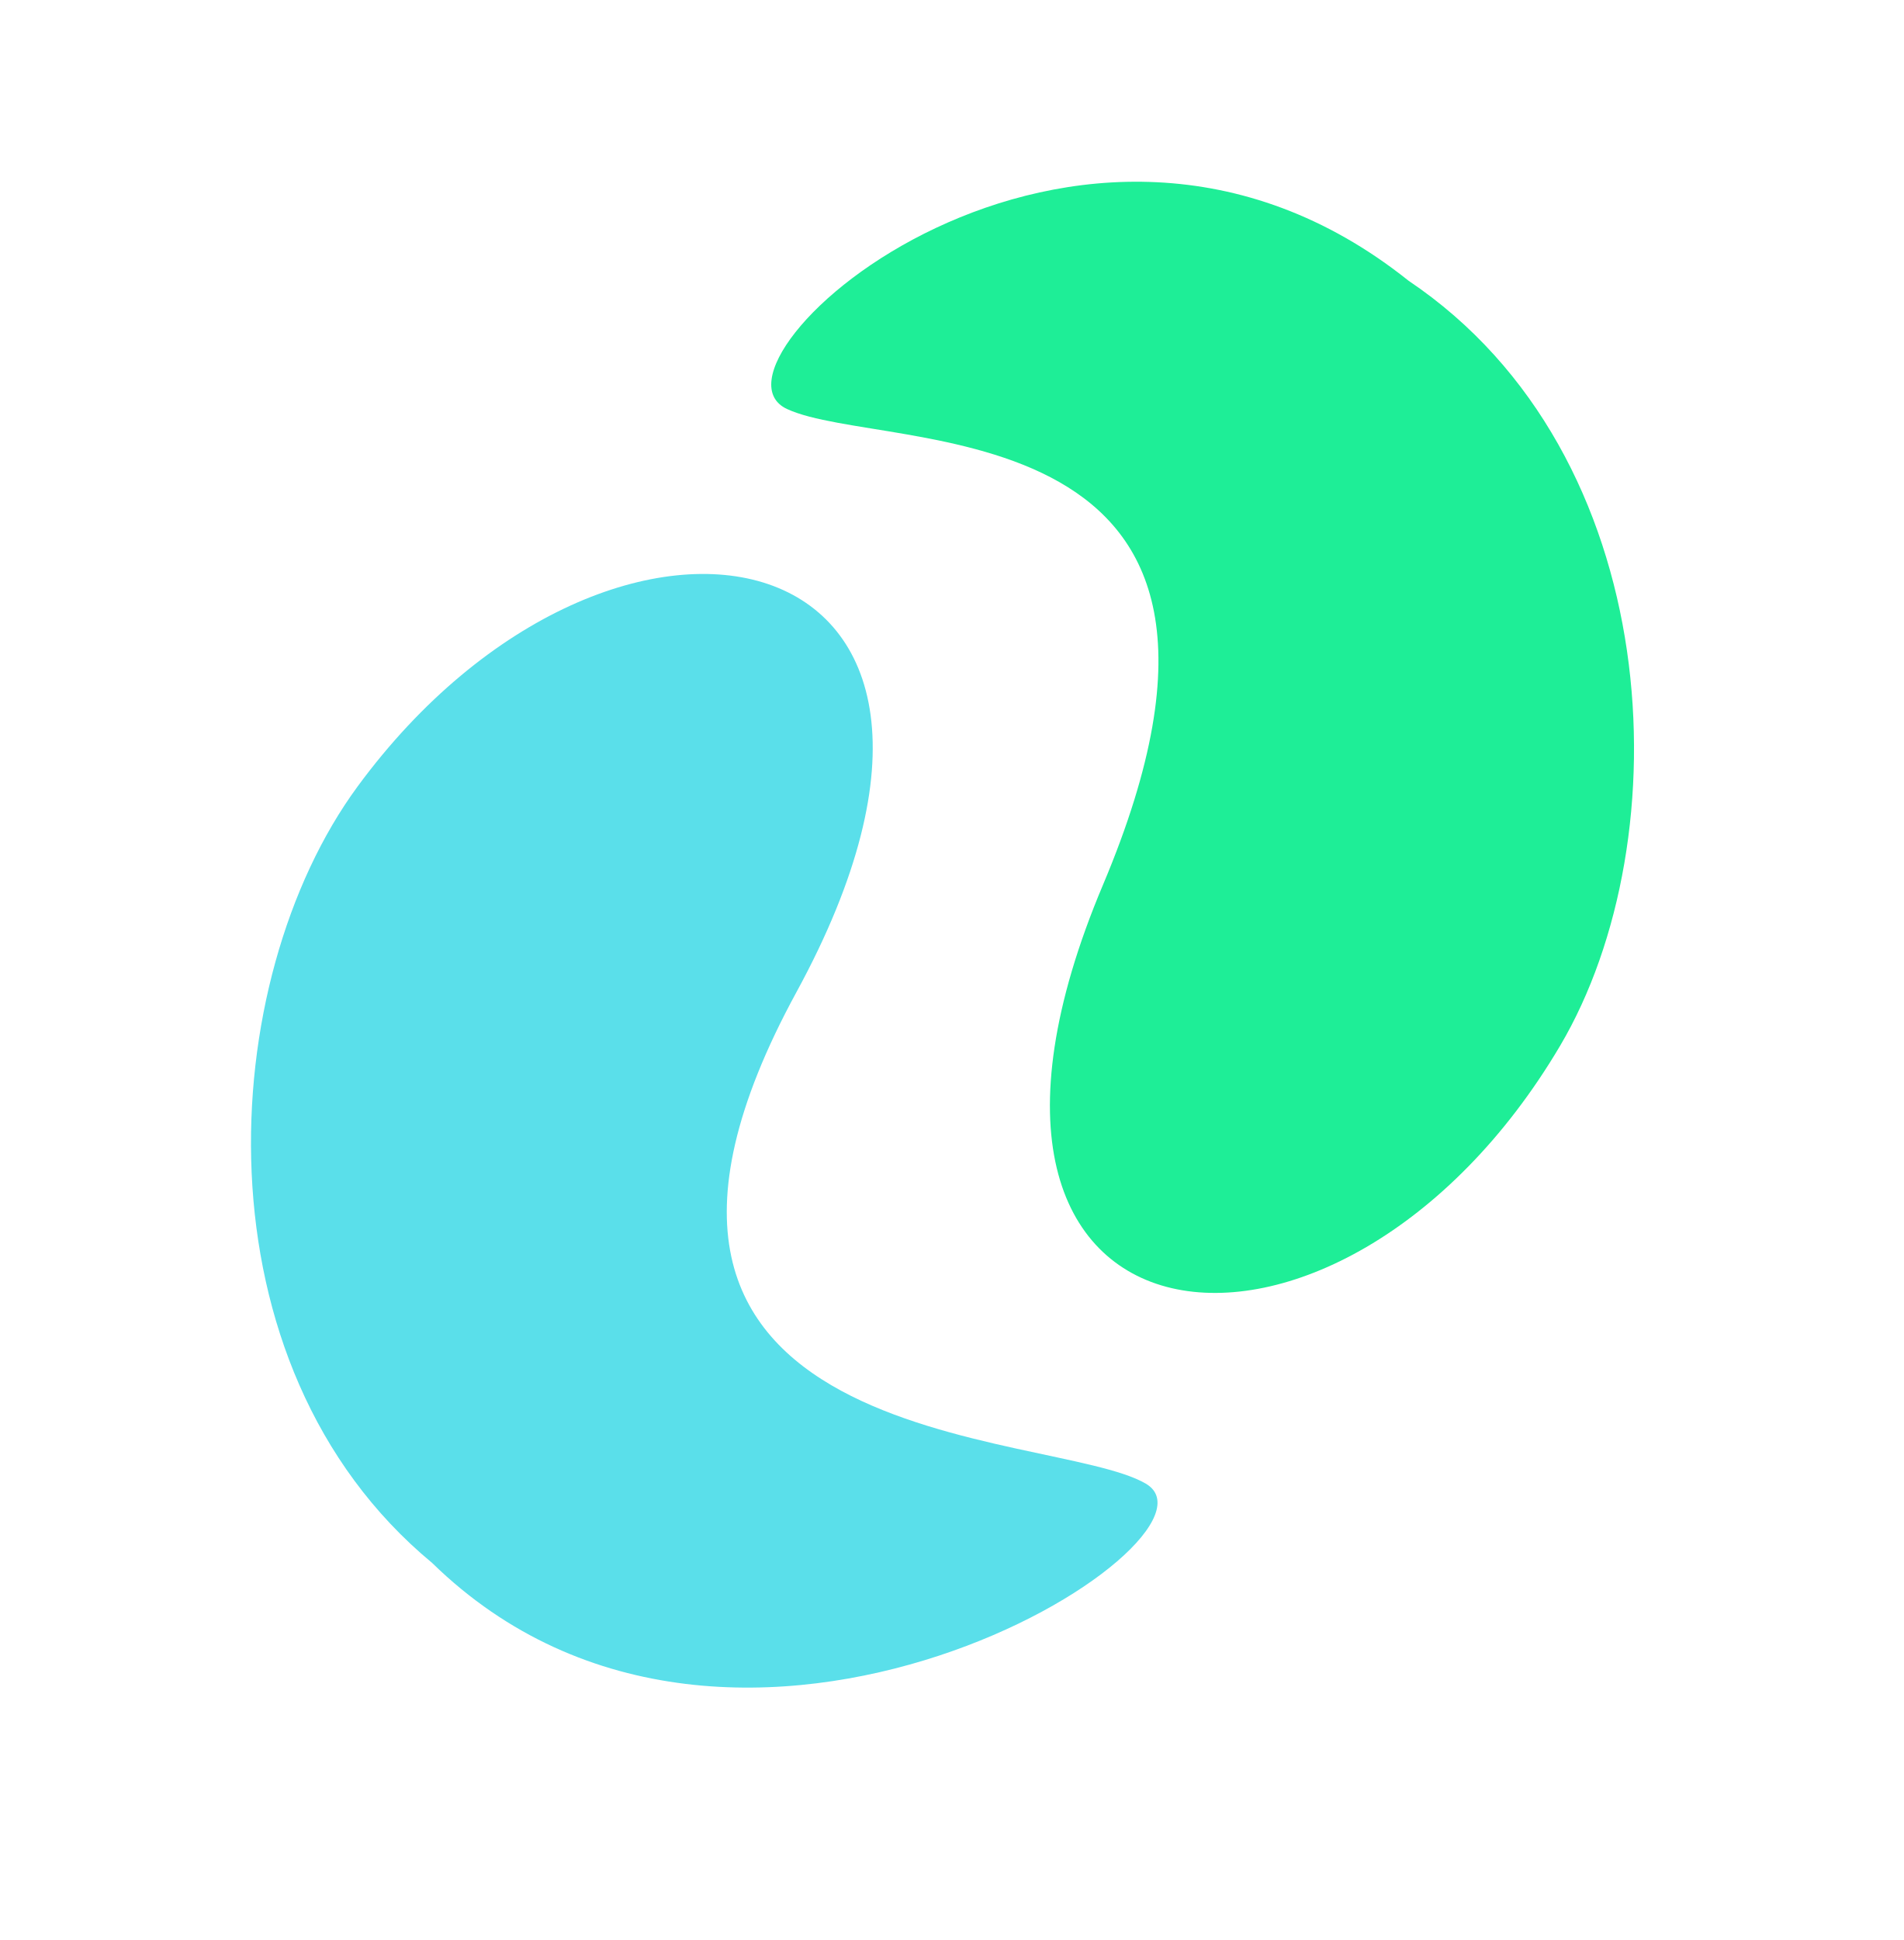
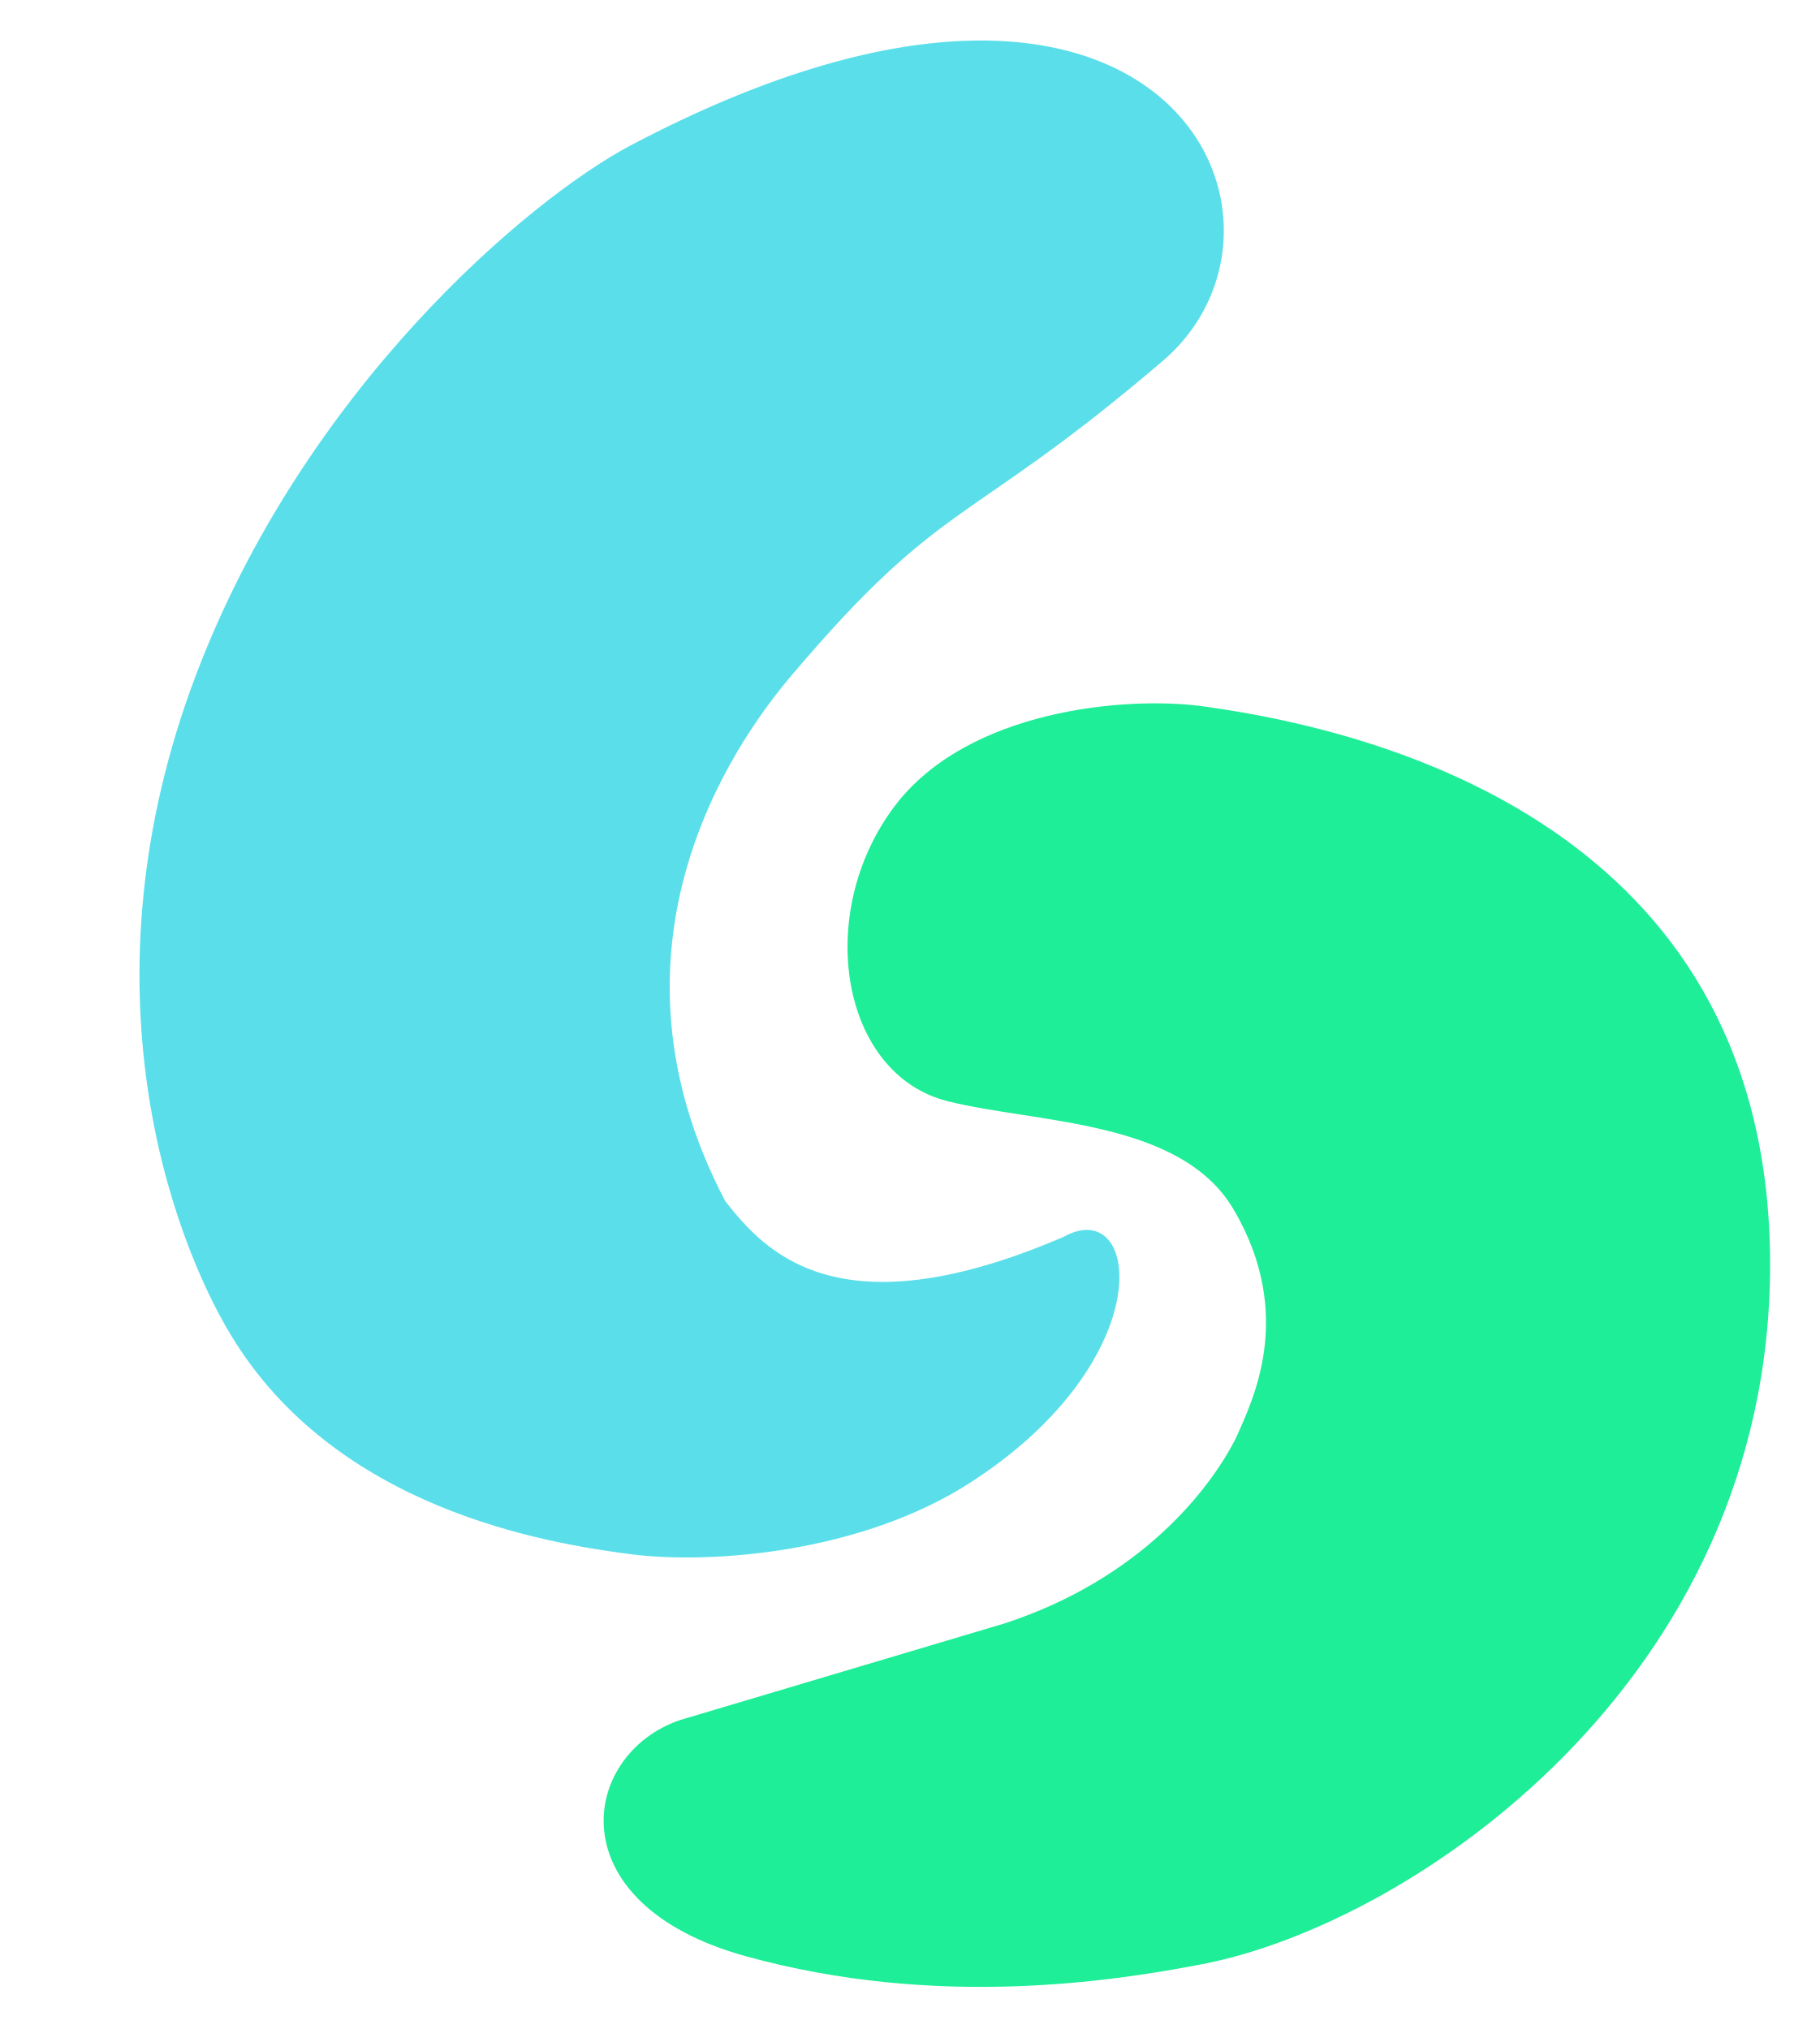
- <svg xmlns="http://www.w3.org/2000/svg" width="53" height="54" viewBox="0 0 53 54" fill="none">
-   <path d="M12.03 43.504C20.507 51.785 34.532 42.85 31.901 41.299C29.27 39.748 15.145 40.509 22.174 27.614C29.202 14.719 17.124 12.139 9.955 21.892C5.987 27.292 5.367 37.986 12.03 43.504Z" fill="#5ADFEA" />
-   <path d="M39.213 7.814C29.953 0.42 19.14 10.105 21.913 11.386C24.685 12.668 36.412 11.104 30.704 24.636C24.996 38.167 37.271 39.531 43.431 29.112C46.842 23.344 46.393 12.641 39.213 7.814Z" fill="#1EEE97" />
+ <svg xmlns="http://www.w3.org/2000/svg" width="26" height="29" viewBox="0 0 26 29" fill="none">
+   <path d="M12.779 11.529C13.825 10.135 16.104 9.948 17.181 10.094C20.099 10.491 25.294 12.052 25.294 18.074C25.294 24.037 20.16 27.499 17.181 28.073C15.891 28.322 13.369 28.711 10.654 27.959C7.938 27.206 8.295 25.069 9.716 24.585L14.355 23.203C16.295 22.569 17.3 21.287 17.675 20.525C17.872 20.06 18.529 18.818 17.627 17.285C16.87 16 14.822 16.059 13.545 15.74C12.013 15.358 11.63 13.061 12.779 11.529Z" fill="#1EEE97" />
+   <path d="M11.302 9.664C13.499 7.069 13.794 7.569 16.615 5.159C18.965 3.152 16.615 -1.928 9.021 2.073C7.551 2.848 4.341 5.569 2.794 9.664C1.123 14.088 2.455 17.676 3.293 19.072C4.793 21.568 7.802 22.058 9.022 22.215C10.138 22.358 12.29 22.204 13.859 21.195C16.602 19.429 16.294 17.069 15.203 17.676C11.971 19.068 10.927 17.884 10.364 17.168C8.482 13.583 10.421 10.705 11.302 9.664Z" fill="#5ADFEA" />
</svg>
